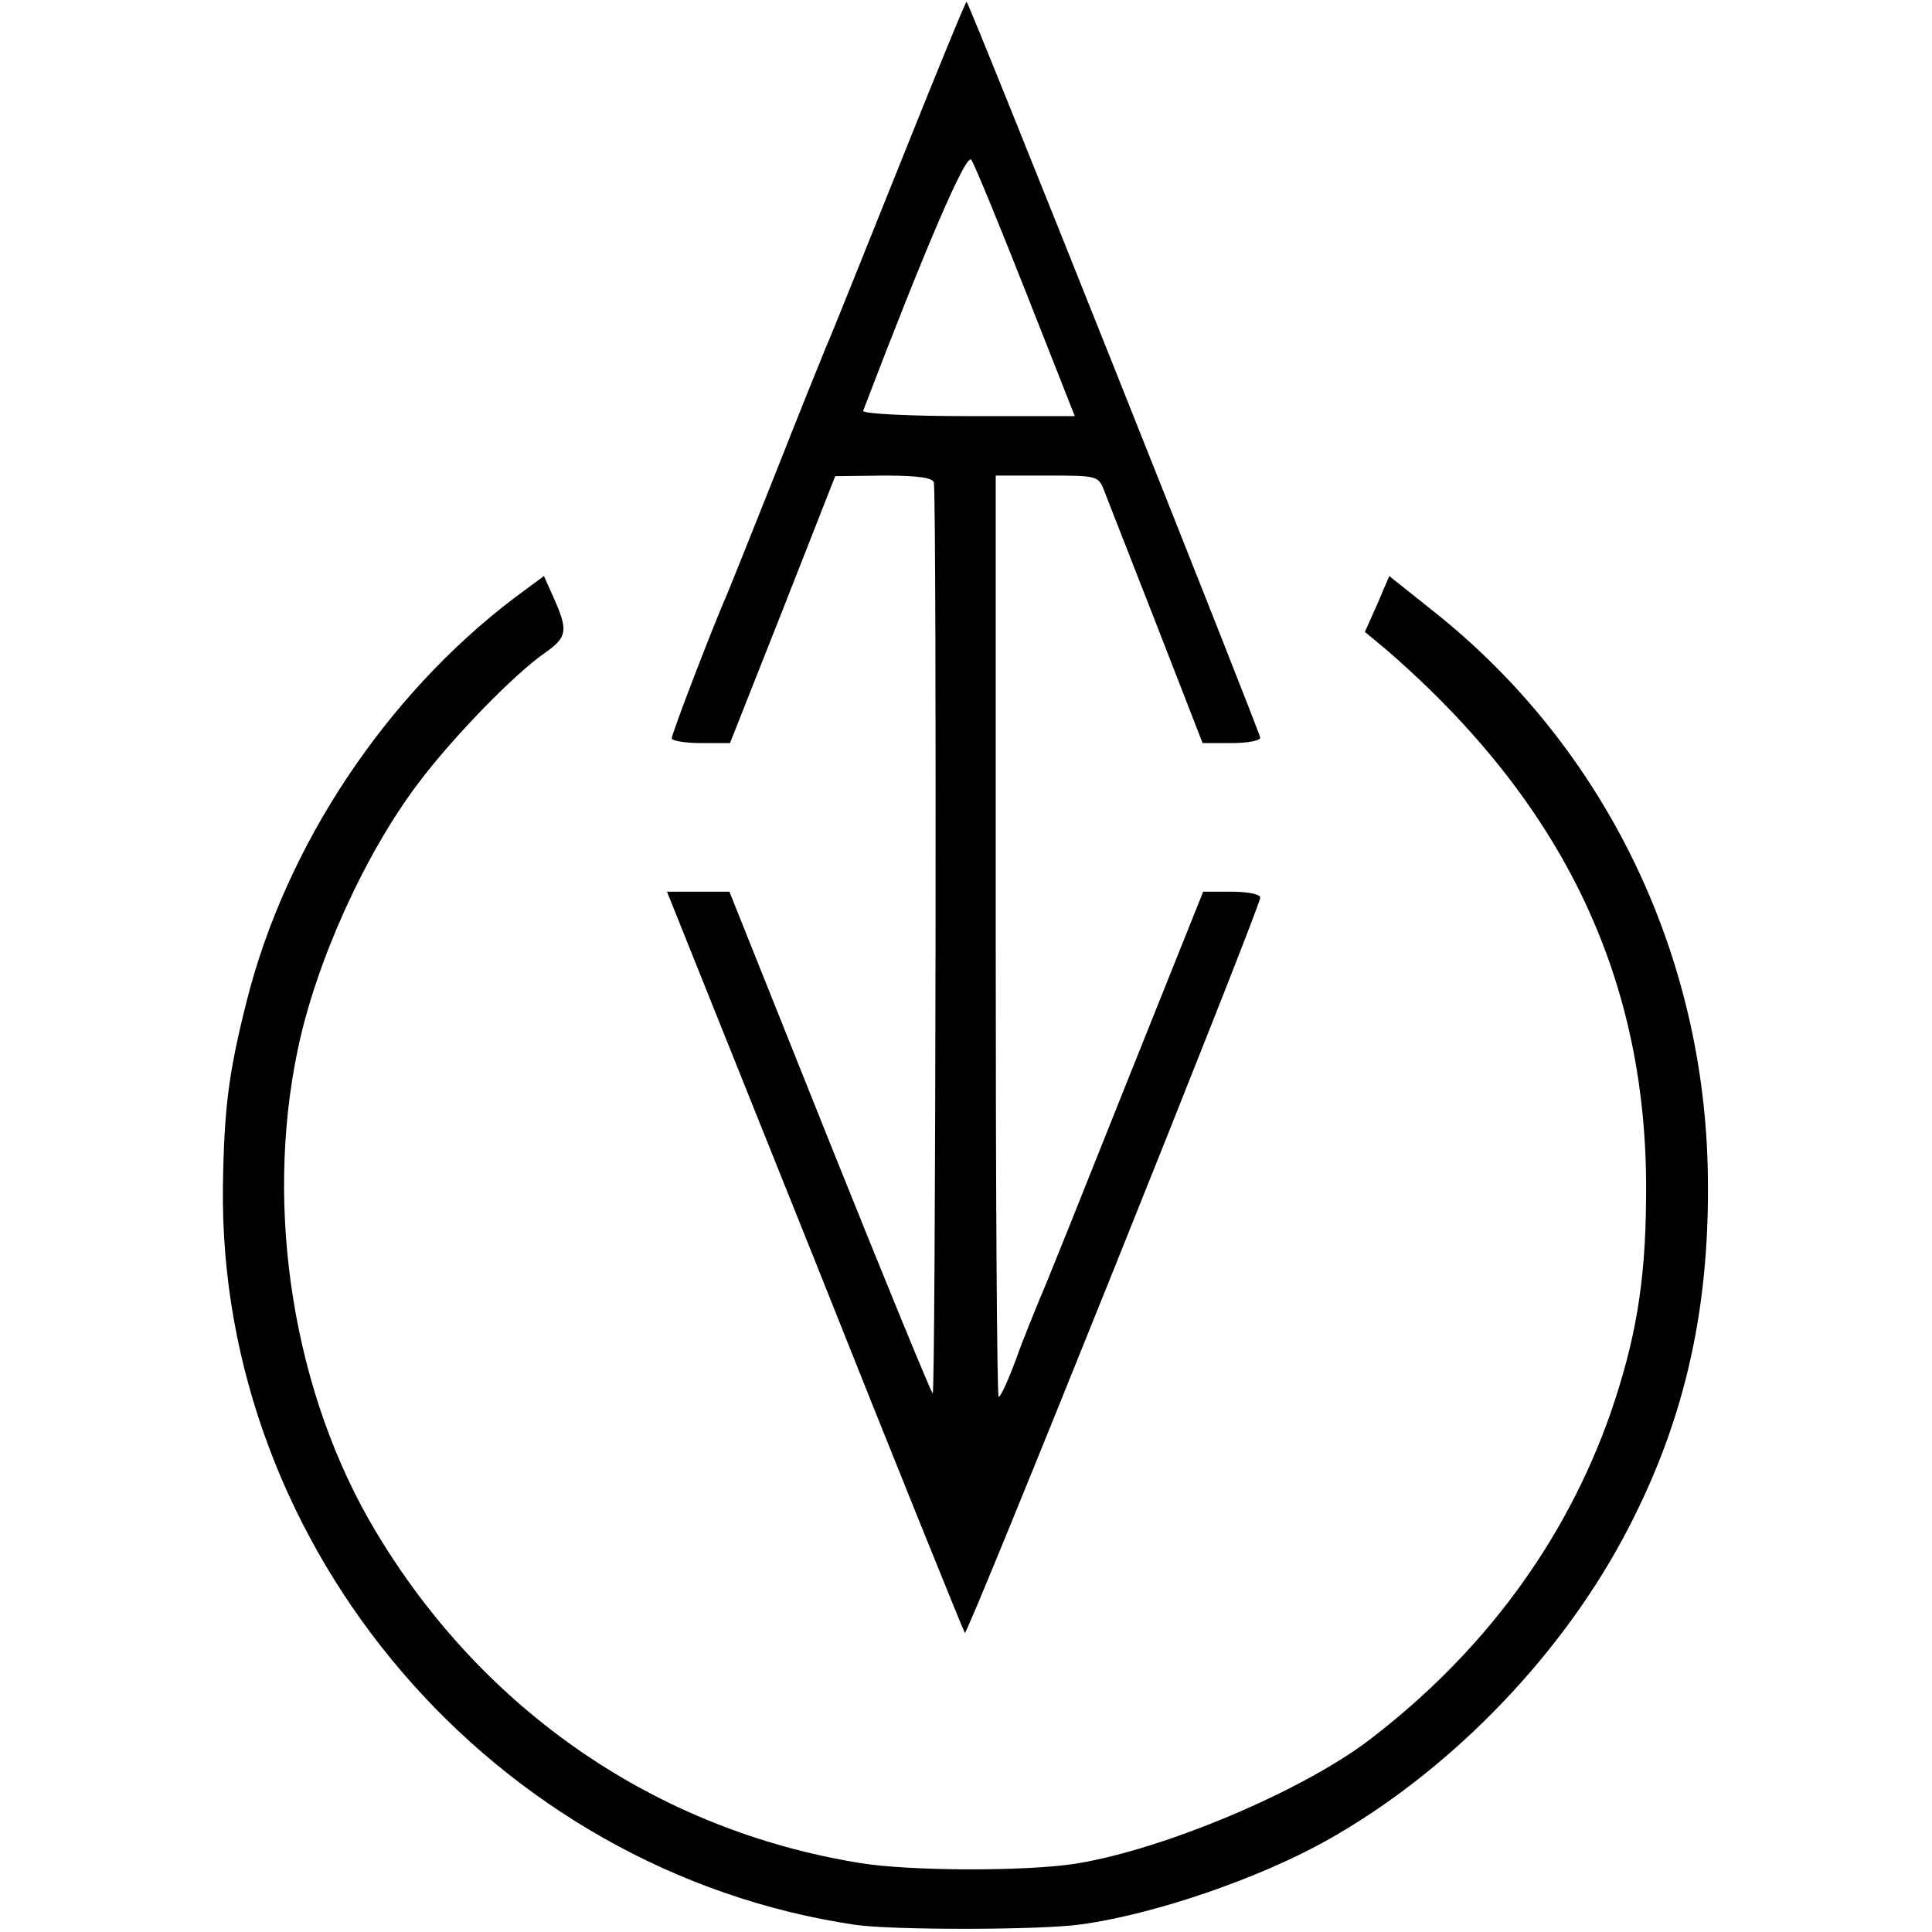
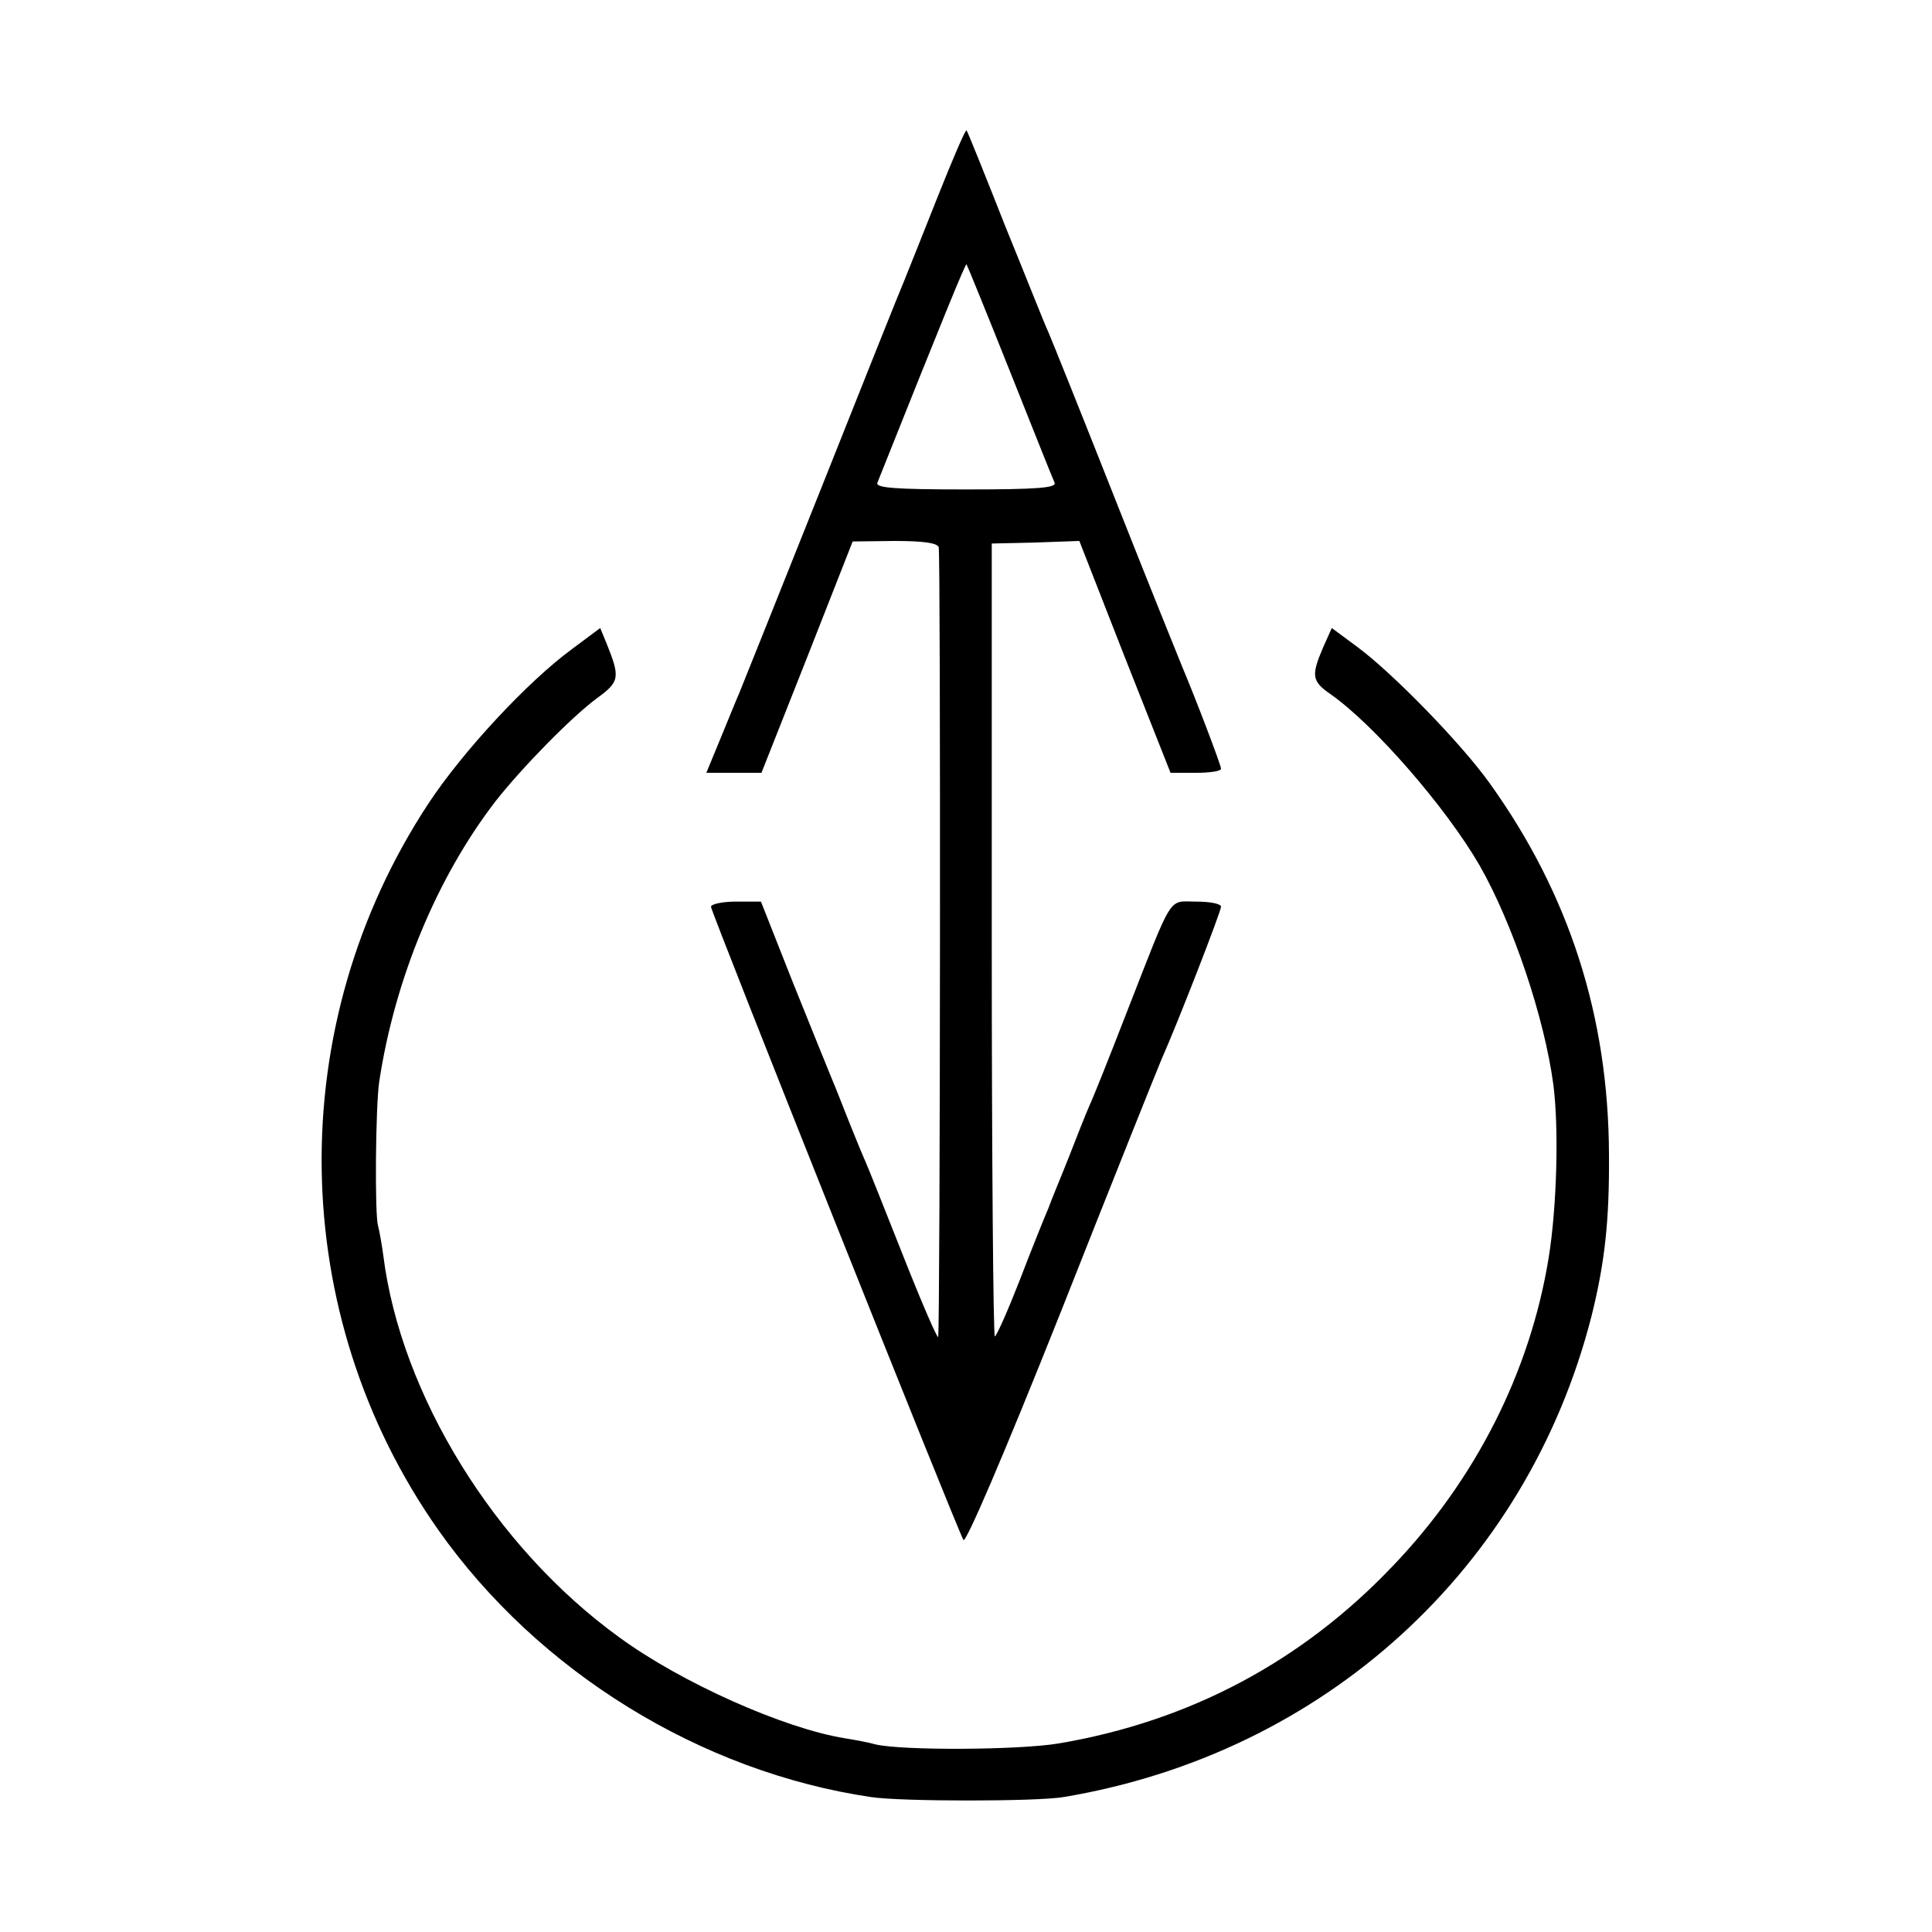
- <svg xmlns="http://www.w3.org/2000/svg" version="1" width="433.333" height="433.333" viewBox="0 0 325 325">
-   <path d="M151.5 27.3c-6 14.9-11.6 29-12.6 31.2-.9 2.2-4.7 11.6-8.4 21-3.7 9.3-7.3 18.3-8 20-2.4 5.4-9.5 23.9-9.5 24.7 0 .4 2.2.8 4.9.8h4.9l8.9-22.5 8.8-22.4 8.3-.1c5.8 0 8.2.4 8.3 1.2.5 4.7.3 153.5-.2 153.2-.3-.2-8.1-19.2-17.4-42.4l-16.8-42h-10.5l24.9 62.1c13.6 34.2 25 62.3 25.2 62.6.5.4 49.7-122.1 49.7-123.7 0-.6-2.2-1-4.8-1h-4.8l-12.9 32.2c-7.1 17.8-13.6 34.1-14.6 36.3-.9 2.2-2.8 6.8-4 10.2-1.3 3.5-2.6 6.3-2.9 6.3-.3 0-.5-34.9-.5-77.5V80h8.6c8.5 0 8.7 0 9.7 2.7.6 1.6 4.6 11.7 8.8 22.5l7.7 19.8h4.9c2.6 0 4.8-.4 4.8-.9C212 123.3 163.2.8 162.6.3c-.1-.2-5.1 12-11.1 27zm21.1 21.9l8.2 20.8h-18c-9.9 0-17.8-.4-17.6-.9 10.5-27.5 17.4-43.6 18.2-42.2.6.9 4.7 10.9 9.2 22.3z" />
-   <path d="M86.5 100.6c-21.6 16.4-38.4 41.6-45 67.8-3 11.9-3.8 17.8-4 31.1-.8 61.2 45.6 115.3 106.4 124.3 6.3.9 31.4.9 38.1-.1 12.2-1.7 29.5-7.6 41-14 20.1-11.2 38.7-30 49.9-50.7 10.2-18.9 14.7-37.9 14.4-60.9-.4-37.5-17.3-72.4-46.2-95.3l-7.4-5.9-2 4.7-2.1 4.7 3.5 2.9c30.1 26 44.3 55.9 43.8 92.5-.1 14.2-1.8 23.9-6 36.1-7.6 21.6-21.4 40.3-40.7 55-11.4 8.6-34.4 18.3-49.2 20.7-8.3 1.3-27.7 1.3-36.3-.1-34.1-5.5-63.4-25.5-81.5-55.8-13.8-23-18.8-54-13.1-81.1 3.1-14.8 11.3-32.9 20.3-44.8 5.8-7.7 16.1-18.3 21.3-21.9 3.7-2.6 3.9-3.7 1.5-9.1l-1.7-3.8-5 3.7z" />
+ <svg xmlns="http://www.w3.org/2000/svg" version="1" width="500" height="500" viewBox="0 0 375 375">
+   <path d="M182 38.2c-2.9 7.3-5.8 14.6-6.5 16.3-.7 1.6-7.9 19.6-16 40-8.1 20.3-15.3 38.3-16 40-.7 1.6-2.4 5.8-3.8 9.2l-2.6 6.3h10.7l8.9-22.5 8.8-22.4 8.1-.1c5.7 0 8.3.4 8.6 1.2.4 1.2.3 151-.1 153.3-.1.5-3.1-6.4-6.7-15.5s-6.9-17.4-7.4-18.5c-.5-1.1-1.9-4.5-3.1-7.5-1.2-3-2.7-6.9-3.4-8.5-.7-1.7-4.1-10.1-7.6-18.8l-6.2-15.7h-4.9c-2.6 0-4.8.5-4.8 1 0 1 47.5 120.2 49 122.9.4.8 7.7-16.1 19-44.5 10-25.3 18.8-47.3 19.5-48.9 3.2-7.2 11.5-28.6 11.5-29.5 0-.6-2.2-1-4.8-1-5.6 0-4.3-2-13.7 22-3.1 8-6.2 15.8-7 17.5-.7 1.6-2.5 6.1-4 10-1.5 3.8-3.4 8.3-4 10-.7 1.6-3.2 7.8-5.5 13.8-2.3 5.9-4.5 10.9-4.9 11.1-.3.2-.6-34.3-.6-76.7v-77.2l8.5-.2 8.5-.3 8.8 22.5 8.9 22.5h4.9c2.7 0 4.9-.3 4.9-.8 0-.7-5-13.8-7.5-19.7-.7-1.7-6.6-16.3-13-32.5s-12.3-30.9-13-32.5c-.8-1.7-4.5-11.1-8.5-20.9-3.9-9.9-7.2-18.1-7.4-18.3-.2-.2-2.7 5.6-5.6 12.9zM196 72c4.5 11.3 8.4 21.1 8.7 21.7.4 1-3.4 1.3-17.2 1.3-13.8 0-17.6-.3-17.2-1.3 13-32.6 17.1-42.6 17.3-42.4.1.1 3.9 9.4 8.4 20.7z" />
+   <path d="M111 126c-8.7 6.4-21.2 19.9-27.8 29.9C54.8 199 55.6 255.1 85.1 297c19.4 27.5 50.9 46.9 83.9 51.8 5.8.9 32.3.9 37.5 0 50.6-8.5 89.9-44.4 102.4-93.3 2.6-10.4 3.5-18.6 3.4-31.5-.1-26.7-7.7-50.4-23.1-71.9-5.4-7.6-18.7-21.3-25.7-26.5l-5-3.7-1.7 3.8c-2.3 5.4-2.2 6.5 1.4 9 8.6 6 22.6 22.2 29 33.3 6.5 11.4 12.6 29.7 14.3 42.5 1.1 8.4.7 23.7-.9 33.6-3.6 22.2-14.2 43.1-30.3 59.9-17.6 18.5-39.4 30.1-64.8 34.4-7.8 1.3-30.3 1.4-35.5.2-1.4-.4-4.1-.9-6-1.2-11.8-1.9-31.8-10.8-43.8-19.6-24.2-17.5-42.4-47.1-45.8-74.1-.3-2.3-.8-4.9-1-5.7-.7-1.9-.5-23.3.2-28 3-19.9 11.2-39.7 22.6-54.5 5.2-6.6 14.7-16.3 19.7-20 4.4-3.2 4.5-4 1.8-10.7l-1.2-2.9-5.5 4.1z" />
</svg>
